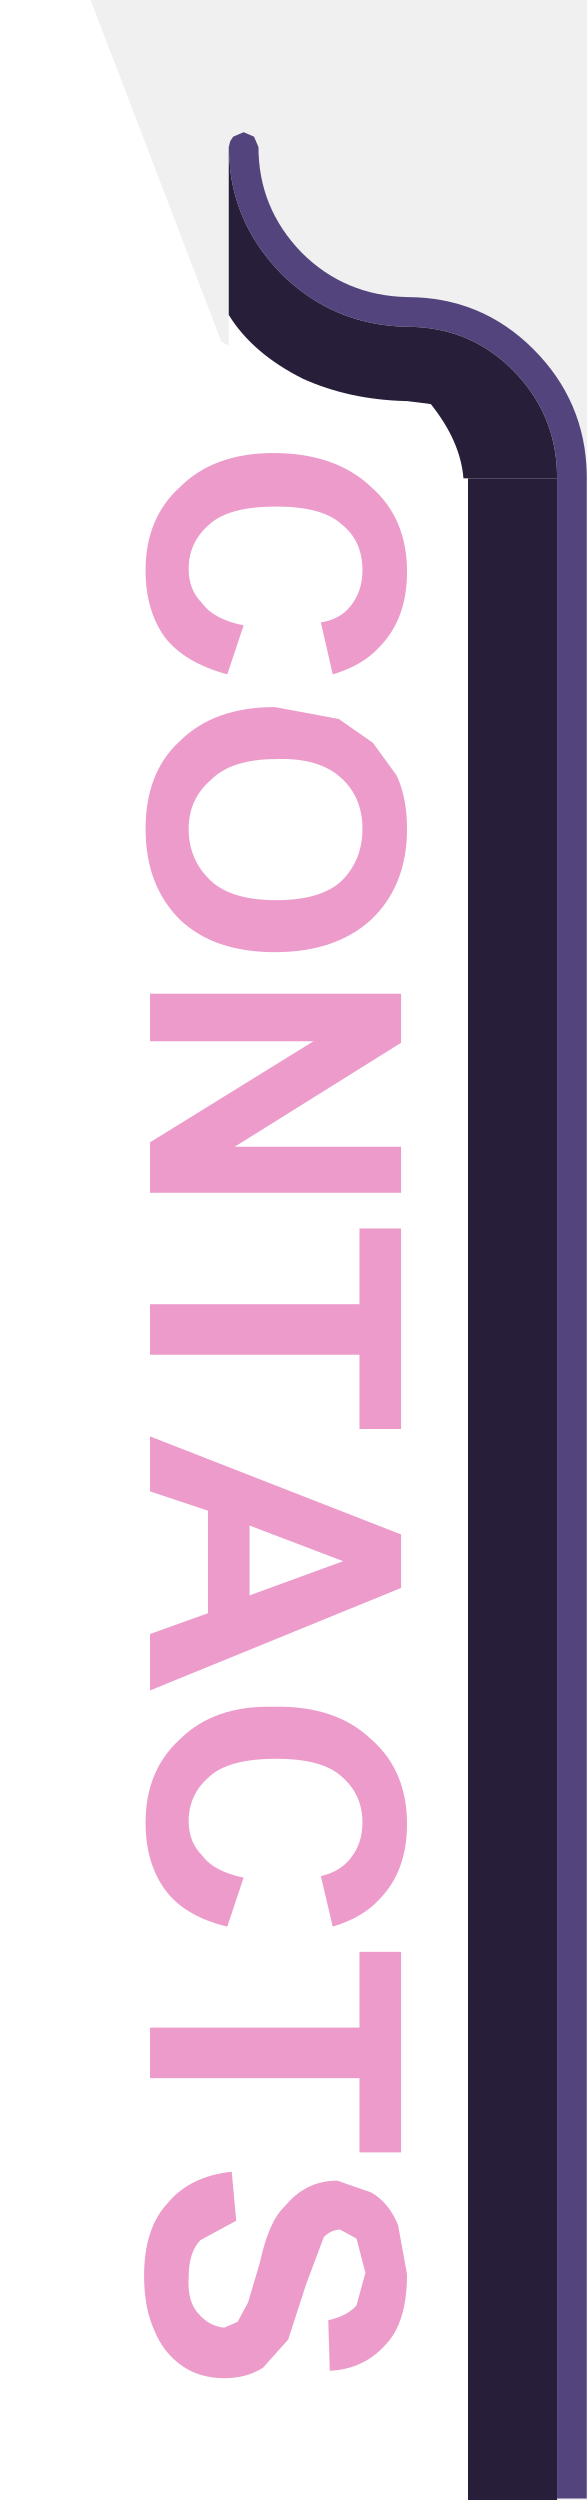
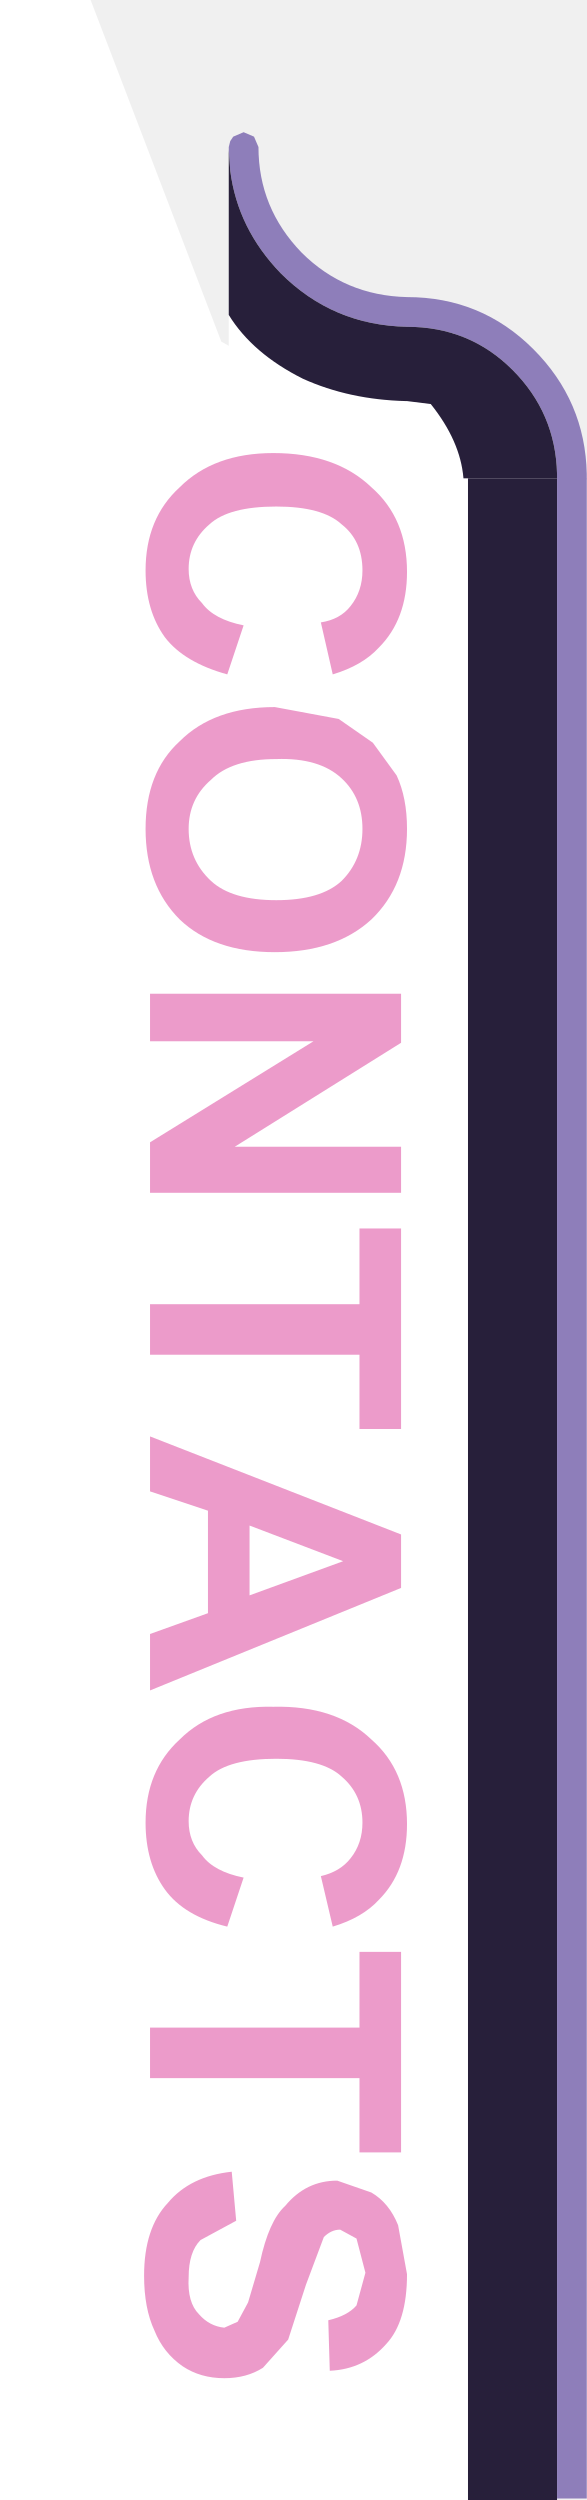
<svg xmlns="http://www.w3.org/2000/svg" viewBox="-7.75 -84.15 19.75 84.15" width="19.75" height="84.15">
  <g transform="matrix(1,0,0,1,0,0)">
    <path d="M8 0L8 -68.05L11 -68.05L11 0L8 0Z" fill="hsl(256 30% 17.6%)" fill-rule="evenodd" />
    <path d="M8 0L-7.75 0L-7.75 -84.15L-4.7 -84.15L-0.3 -72.65L8 -68.05L8 0Z" fill="#ffffff" fill-rule="evenodd" />
-     <path d="M11 -0.05L11 -68.05L12 -68.05L12 -0.05L11 -0.05Z" fill="hsl(256 30% 38%)" fill-rule="evenodd" />
-     <path d="M11.15 -67.8L11 -68.05L11 -68.15L11 -68.2Q10.95 -70.25 9.5 -71.7Q8.05 -73.15 5.95 -73.15Q3.45 -73.2 1.7 -74.95Q0.25 -76.45 0 -78.4L-0.05 -79.1L-0.05 -79.2L0 -79.4L0.1 -79.55L0.45 -79.7L0.8 -79.55L0.95 -79.2Q0.95 -77.15 2.4 -75.65Q3.85 -74.2 5.95 -74.15Q8.45 -74.15 10.2 -72.4Q11.95 -70.65 12 -68.2L12 -68.15L12 -68.05L11.85 -67.8L11.5 -67.65Q11.3 -67.65 11.15 -67.8Z" fill="hsl(256 30% 38%)" fill-rule="evenodd" />
+     <path d="M11 -0.05L11 -68.05L12 -68.05L12 -0.05L11 -0.05Z" fill="hsl(256 30% 61.1%)" fill-rule="evenodd" />
+     <path d="M11.15 -67.8L11 -68.05L11 -68.15L11 -68.2Q10.95 -70.25 9.5 -71.7Q8.05 -73.15 5.95 -73.15Q3.45 -73.2 1.7 -74.95Q0.25 -76.45 0 -78.4L-0.05 -79.1L-0.05 -79.2L0 -79.4L0.1 -79.55L0.45 -79.7L0.8 -79.55L0.95 -79.2Q0.95 -77.15 2.4 -75.65Q3.85 -74.2 5.95 -74.15Q8.45 -74.15 10.2 -72.4Q11.95 -70.65 12 -68.2L12 -68.15L12 -68.05L11.85 -67.8L11.5 -67.65Q11.3 -67.65 11.15 -67.8Z" fill="hsl(256 30% 61.1%)" fill-rule="evenodd" />
    <path d="M7.85 -68.05L-0.05 -68.05L-0.05 -73.55Q0.75 -72.25 2.45 -71.4Q4 -70.7 5.9 -70.65L5.95 -70.65L6.75 -70.55Q7.75 -69.3 7.85 -68.05Z" fill="#ffffff" fill-rule="evenodd" />
    <path d="M-0.05 -79.1L0 -78.4Q0.25 -76.45 1.7 -74.95Q3.45 -73.2 5.95 -73.15Q8.05 -73.15 9.5 -71.7Q10.95 -70.25 11 -68.2L11 -68.15L11 -68.05L7.85 -68.05Q7.75 -69.3 6.75 -70.55L5.95 -70.65L5.9 -70.65Q4 -70.7 2.45 -71.4Q0.75 -72.25 -0.05 -73.55L-0.05 -79.1Z" fill="hsl(256 30% 17.6%)" fill-rule="evenodd" />
  </g>
  <g transform="matrix(1,0,0,1,0,0)">
    <path d="M4.05 -63.75Q4.45 -64.25 4.45 -64.95Q4.45 -65.95 3.75 -66.5Q3.1 -67.1 1.55 -67.1Q-0.05 -67.1 -0.7 -66.5Q-1.4 -65.9 -1.4 -65Q-1.4 -64.3 -0.95 -63.85Q-0.55 -63.3 0.45 -63.1L-0.1 -61.45Q-1.55 -61.85 -2.2 -62.7Q-2.85 -63.6 -2.85 -64.95Q-2.85 -66.7 -1.7 -67.75Q-0.55 -68.9 1.45 -68.9Q3.55 -68.9 4.75 -67.75Q5.95 -66.7 5.95 -64.9Q5.95 -63.3 5 -62.35Q4.45 -61.75 3.45 -61.45L3.05 -63.2Q3.7 -63.3 4.05 -63.75ZM5.95 -56.25Q5.95 -54.35 4.75 -53.2Q3.55 -52.1 1.5 -52.1Q-0.55 -52.1 -1.7 -53.2Q-2.85 -54.35 -2.85 -56.25Q-2.85 -58.15 -1.7 -59.2Q-0.55 -60.35 1.5 -60.35L3.65 -59.95L4.8 -59.15L5.6 -58.05Q5.95 -57.3 5.95 -56.25ZM1.55 -58.6Q0.05 -58.6 -0.65 -57.9Q-1.4 -57.25 -1.4 -56.25Q-1.4 -55.2 -0.65 -54.5Q0.05 -53.85 1.55 -53.85Q3.05 -53.85 3.75 -54.5Q4.45 -55.2 4.45 -56.25Q4.45 -57.3 3.75 -57.95Q3 -58.65 1.55 -58.6ZM5.75 -45.55L5.75 -44L-2.7 -44L-2.7 -45.7L2.8 -49.1L-2.7 -49.1L-2.7 -50.7L5.75 -50.7L5.75 -49.05L0.15 -45.55L5.75 -45.55ZM5.75 -42.8L5.75 -36.05L4.35 -36.05L4.35 -38.55L-2.7 -38.55L-2.7 -40.25L4.35 -40.25L4.35 -42.8L5.75 -42.8ZM4.75 -25.6Q5.95 -24.55 5.95 -22.75Q5.95 -21.15 5 -20.2Q4.45 -19.6 3.45 -19.3L3.05 -21Q3.7 -21.15 4.05 -21.6Q4.45 -22.1 4.45 -22.8Q4.45 -23.75 3.75 -24.35Q3.1 -24.95 1.55 -24.95Q-0.05 -24.95 -0.7 -24.35Q-1.4 -23.75 -1.4 -22.85Q-1.4 -22.15 -0.95 -21.7Q-0.55 -21.15 0.45 -20.95L-0.1 -19.3Q-1.55 -19.65 -2.2 -20.55Q-2.85 -21.45 -2.85 -22.8Q-2.85 -24.55 -1.7 -25.6Q-0.55 -26.75 1.45 -26.7Q3.55 -26.75 4.75 -25.6ZM5.75 -30.7L-2.7 -27.25L-2.7 -29.15L-0.75 -29.85L-0.75 -33.3L-2.7 -33.95L-2.7 -35.8L5.75 -32.5L5.75 -30.7ZM0.65 -32.8L0.65 -30.45L3.8 -31.6L0.65 -32.8ZM4.35 -18.45L5.75 -18.45L5.75 -11.7L4.35 -11.7L4.35 -14.2L-2.7 -14.2L-2.7 -15.9L4.35 -15.9L4.35 -18.45ZM5.95 -7.6Q5.95 -6 5.25 -5.25Q4.5 -4.4 3.35 -4.35L3.3 -6.05Q3.95 -6.2 4.25 -6.55L4.55 -7.65L4.25 -8.8L3.7 -9.1Q3.4 -9.1 3.15 -8.85L2.55 -7.25L1.95 -5.4L1.1 -4.45Q0.55 -4.1 -0.2 -4.1Q-1 -4.1 -1.6 -4.5Q-2.25 -4.95 -2.55 -5.7Q-2.9 -6.45 -2.9 -7.55Q-2.9 -9.15 -2.1 -10Q-1.35 -10.9 0.05 -11.05L0.2 -9.4L-1 -8.75Q-1.4 -8.35 -1.4 -7.5Q-1.45 -6.65 -1.05 -6.25Q-0.7 -5.85 -0.2 -5.8L0.25 -6L0.6 -6.65L1 -8Q1.3 -9.4 1.85 -9.9Q2.55 -10.75 3.6 -10.75L4.75 -10.35Q5.35 -10 5.65 -9.25L5.95 -7.6Z" fill="hsl(325 68% 76.7%)" fill-rule="evenodd" />
  </g>
</svg>
